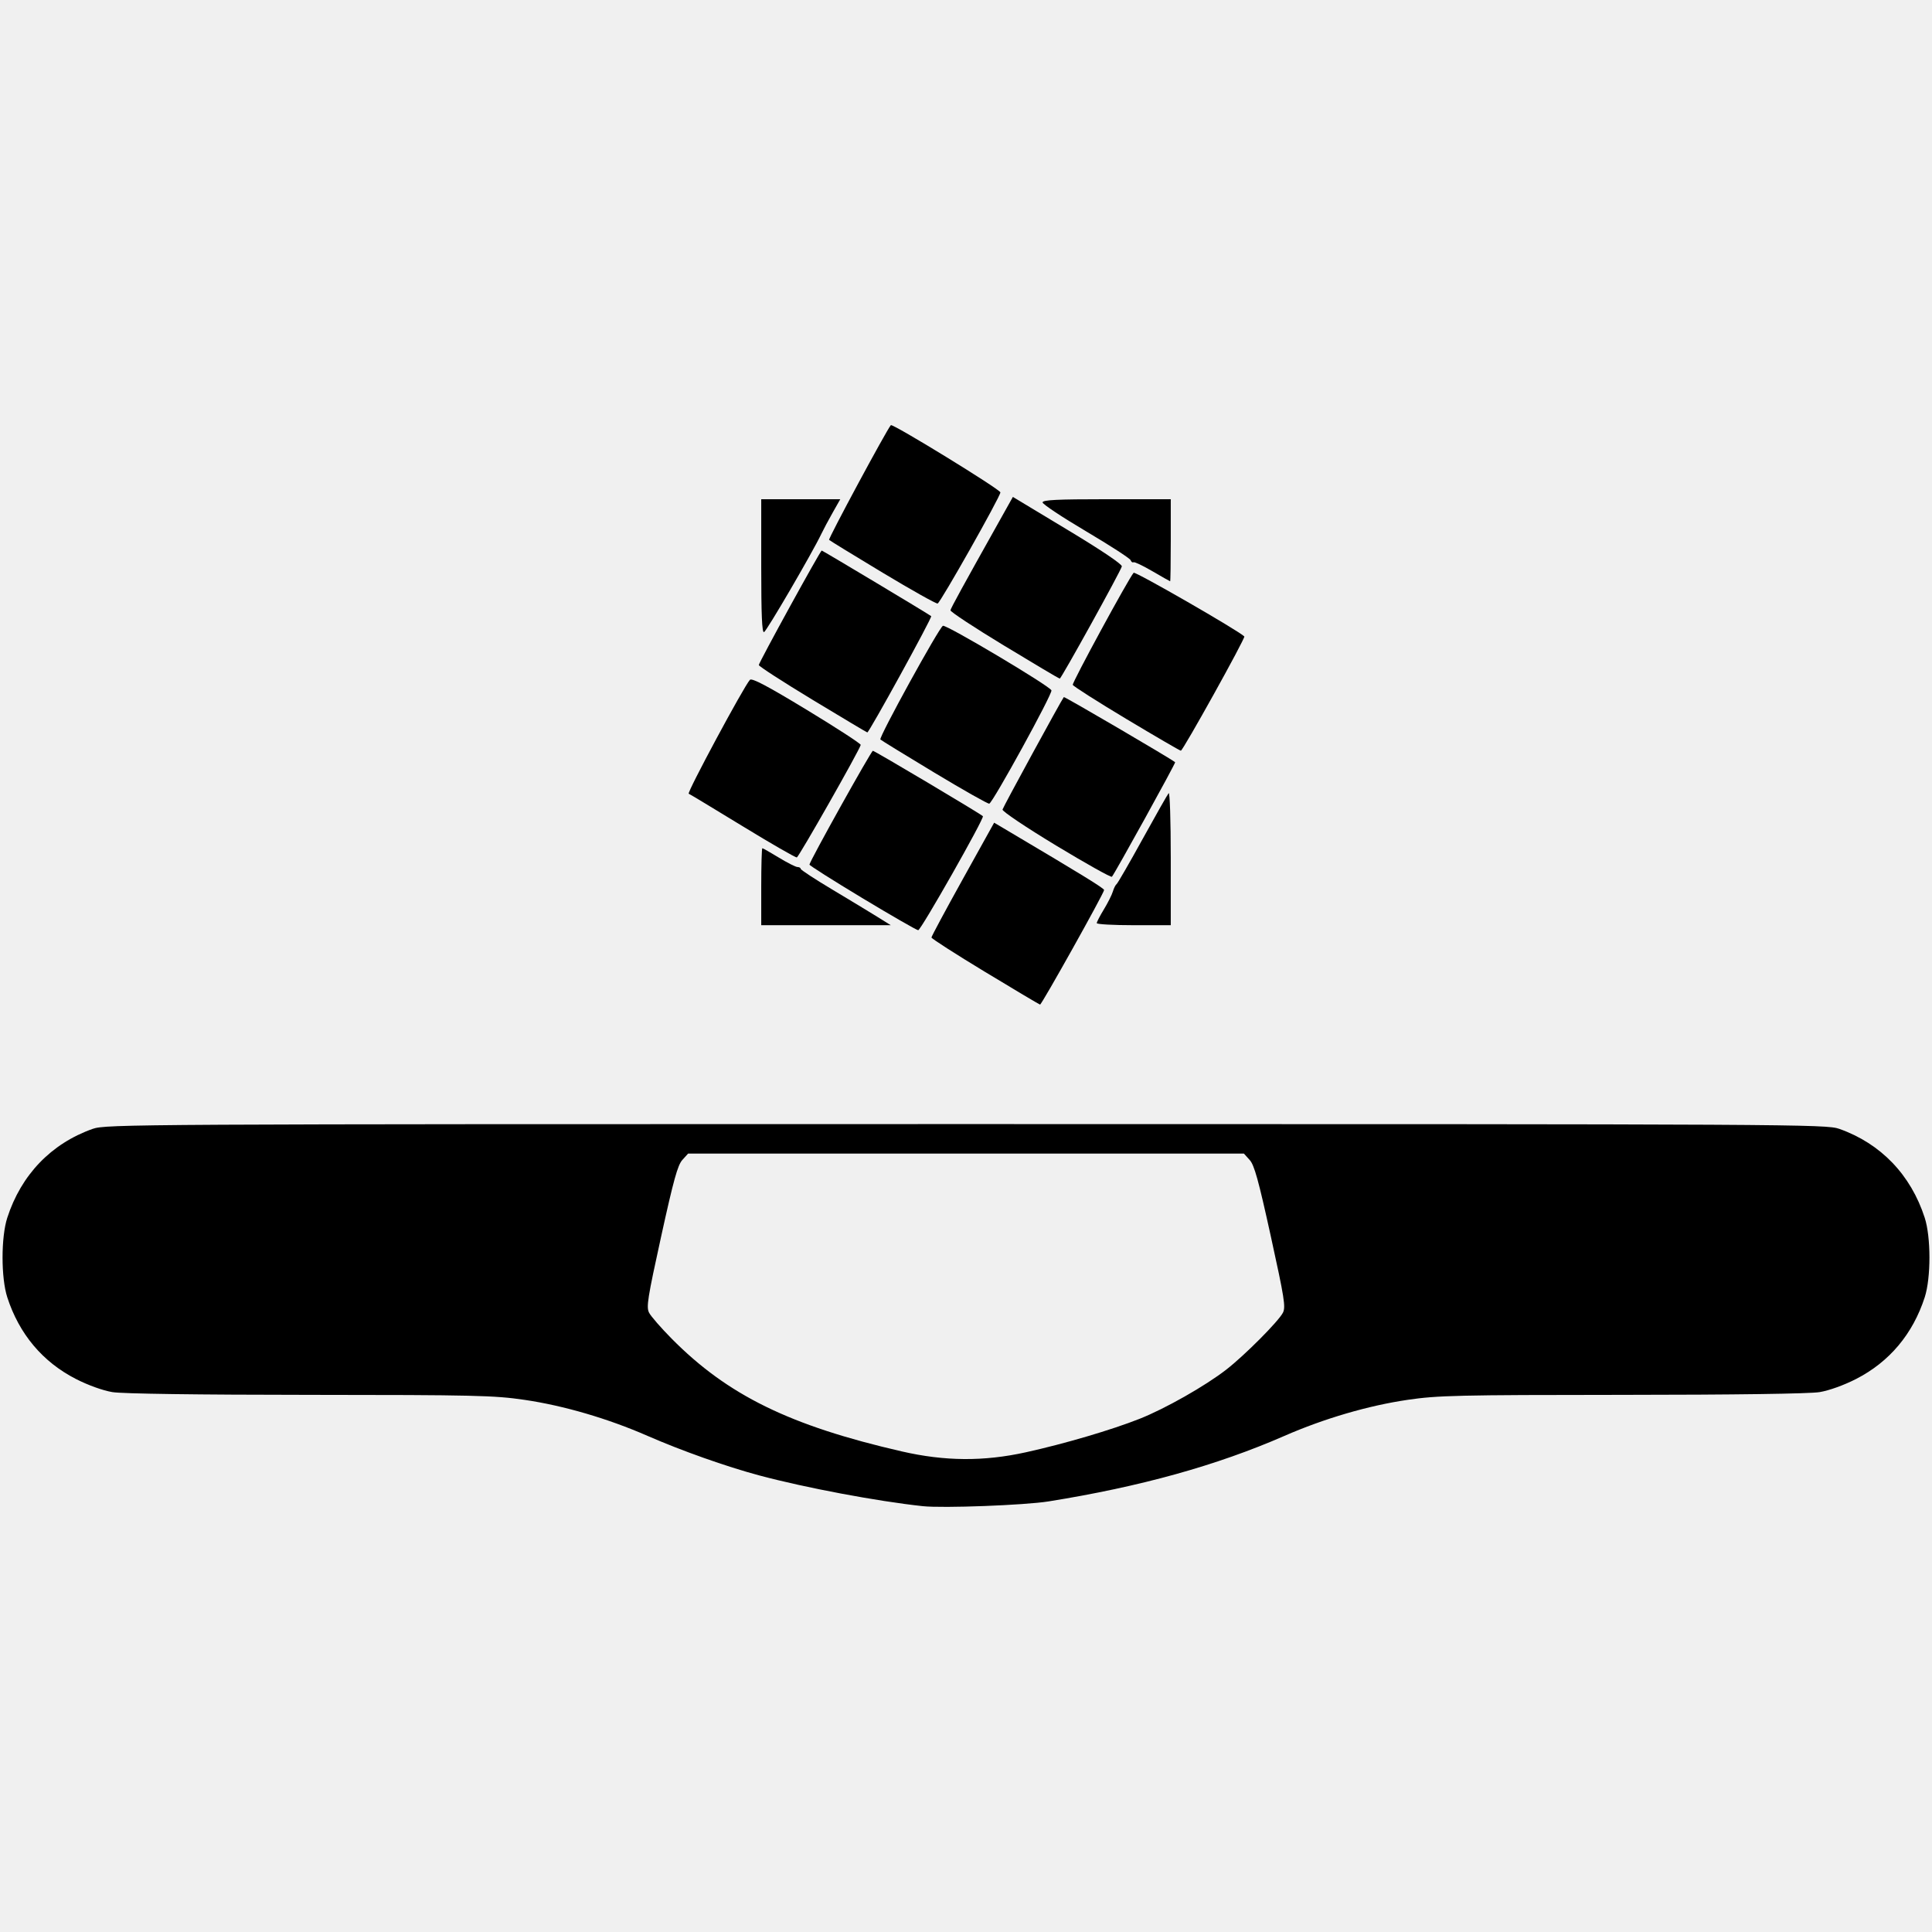
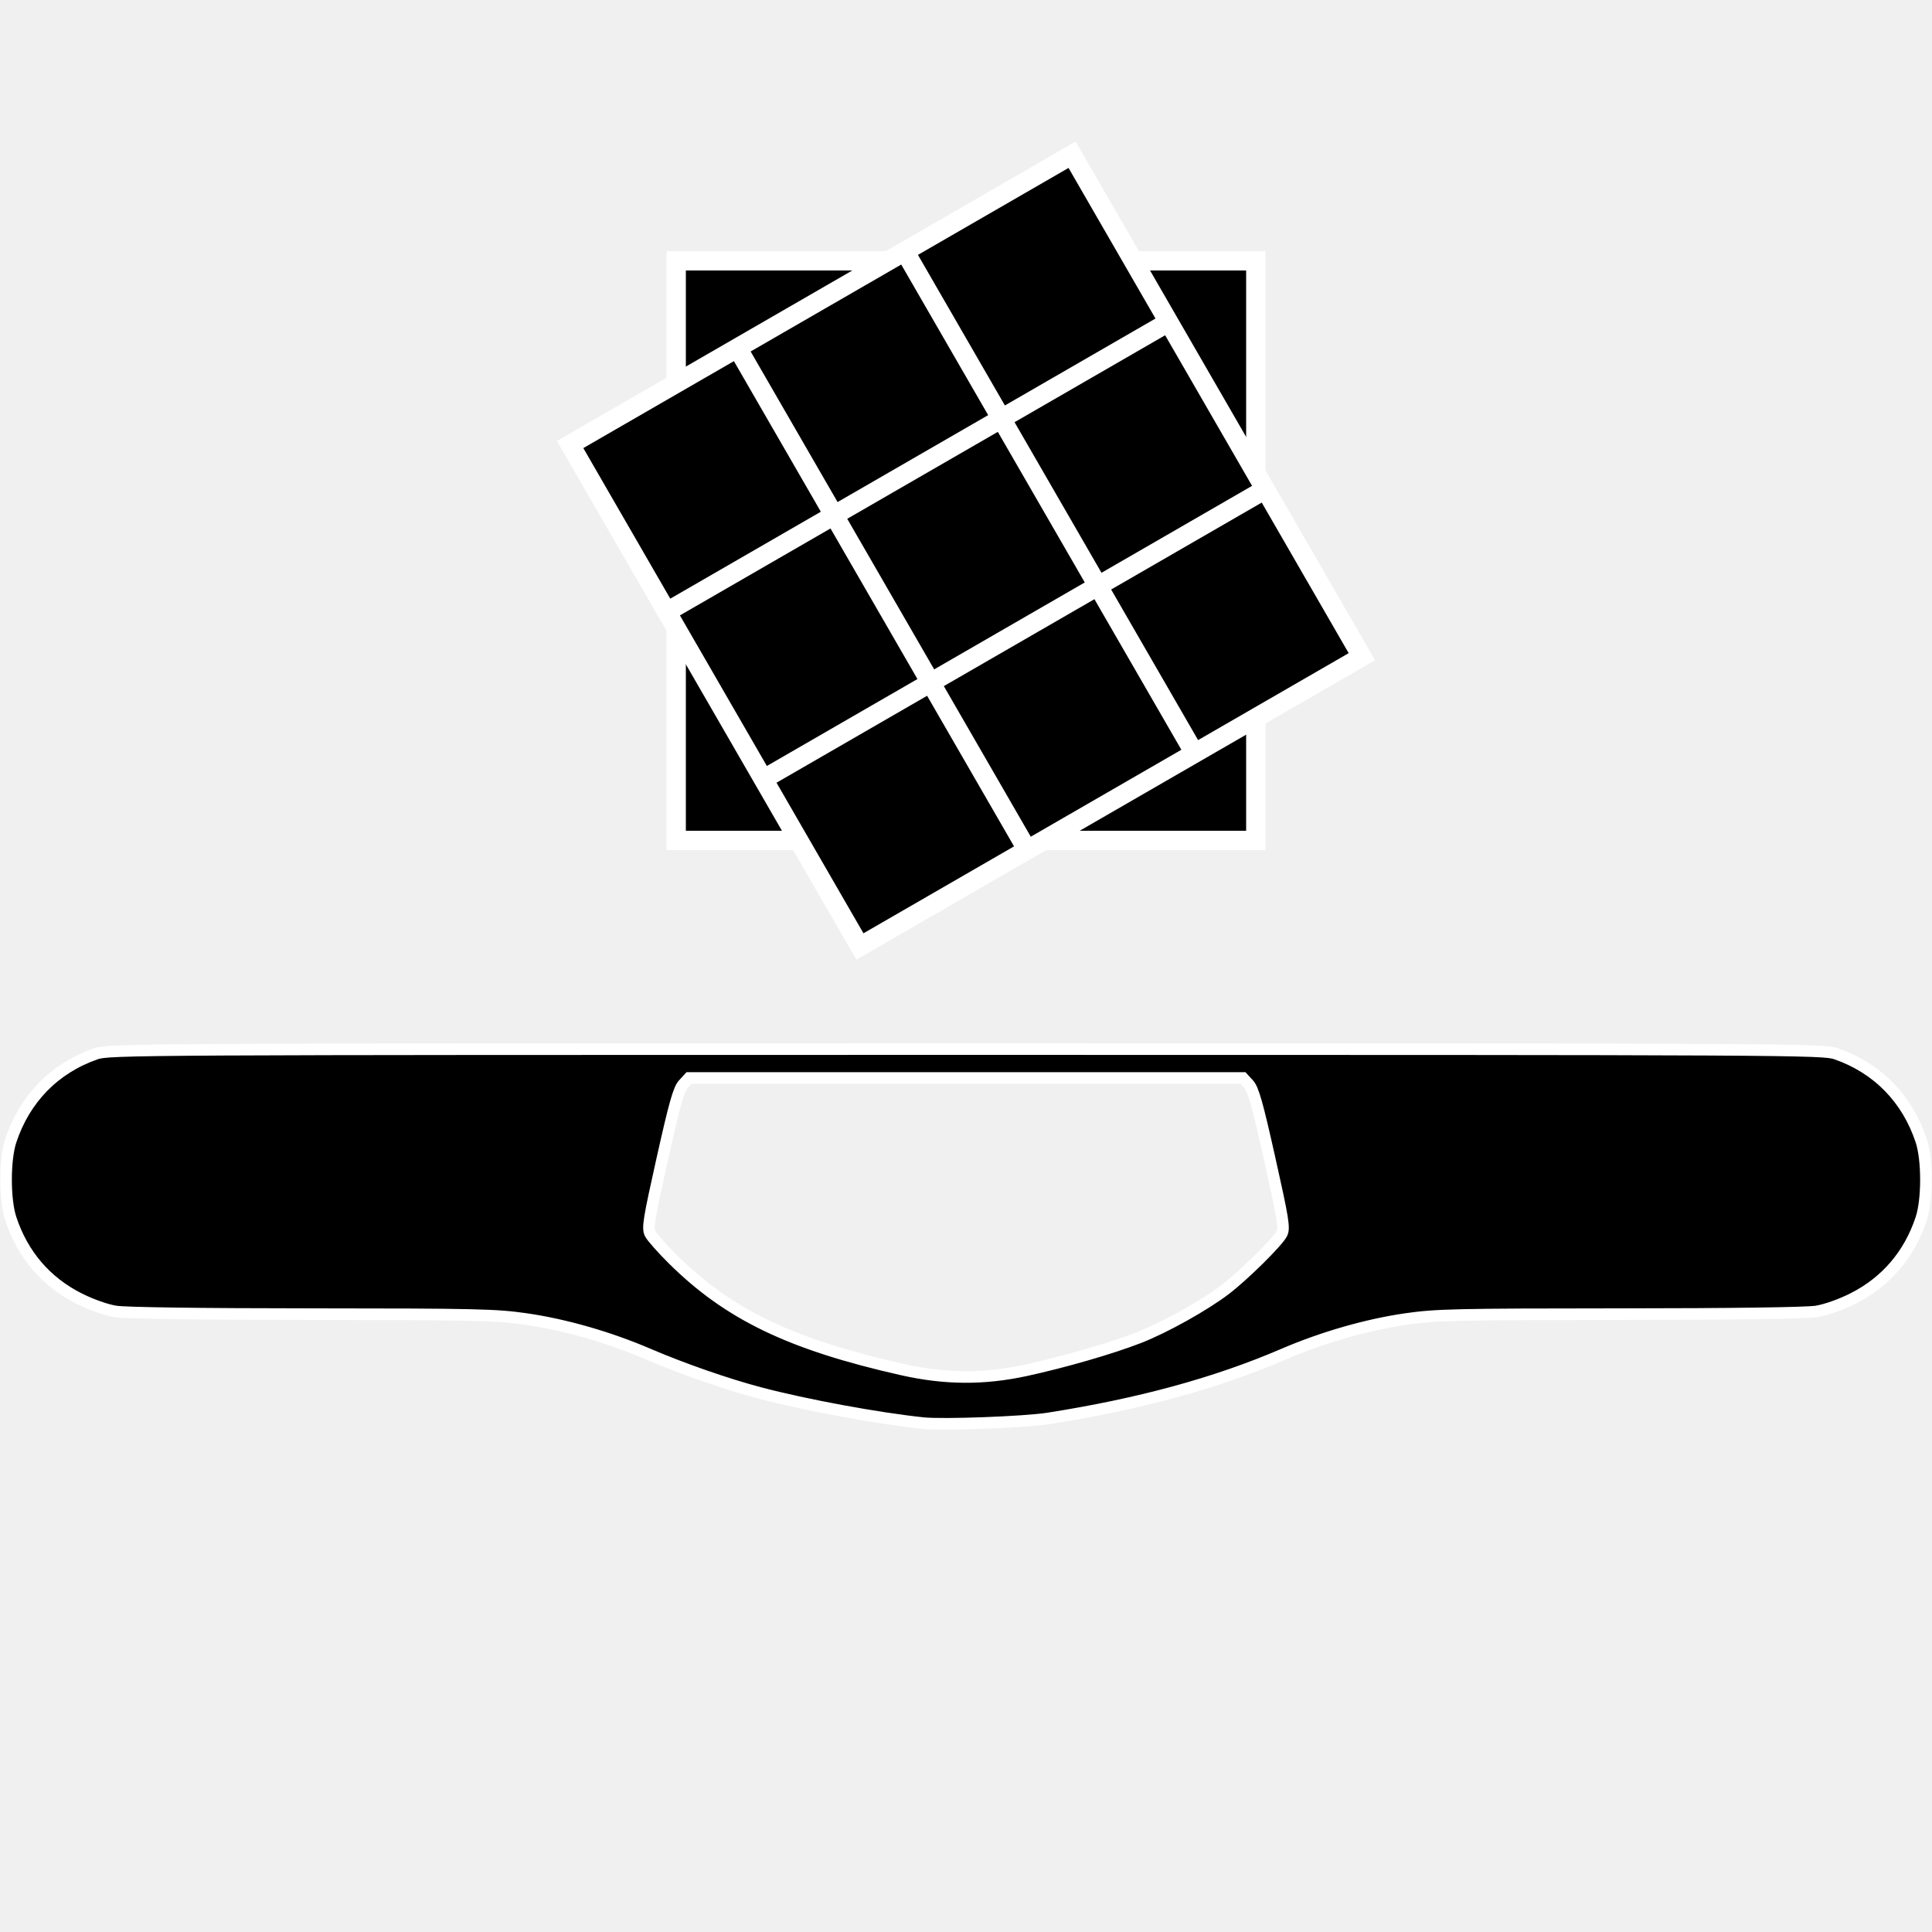
<svg xmlns="http://www.w3.org/2000/svg" id="svg4206" version="1.1" width="500" height="500" viewBox="0 0 500 500">
  <defs id="defs4210" />
-   <path style="fill:#000000" d="m 249.999,290.911 c -215.703,0 -222.614,0.038 -226.018,1.242 -10.726,3.795 -18.501,11.887 -22.097,22.998 -1.629,5.033 -1.629,15.555 0,20.588 3.077,9.506 9.14,16.724 17.762,21.14 3.146,1.611 6.978,2.99 9.444,3.398 2.576,0.427 21.953,0.696 51.078,0.711 42.626,0.021 47.717,0.14 55.546,1.288 10.177,1.493 21.609,4.839 31.865,9.325 8.781,3.84 20.362,7.943 28.856,10.221 11.929,3.2 30.568,6.705 42.391,7.973 5.201,0.558 26.384,-0.245 32.562,-1.235 23.754,-3.805 43.511,-9.295 61.033,-16.959 10.256,-4.486 21.689,-7.831 31.865,-9.325 7.829,-1.149 12.92,-1.267 55.546,-1.288 29.125,-0.014 48.502,-0.284 51.078,-0.711 2.466,-0.408 6.297,-1.787 9.443,-3.398 8.621,-4.416 14.686,-11.634 17.763,-21.14 1.629,-5.033 1.629,-15.555 0,-20.588 -3.596,-11.111 -11.371,-19.203 -22.097,-22.998 -3.404,-1.204 -10.316,-1.242 -226.019,-1.242 z m -71.923,7.637 71.923,0 71.925,0 1.494,1.655 c 1.201,1.33 2.273,5.199 5.47,19.756 3.519,16.022 3.879,18.296 3.133,19.765 -1.127,2.22 -9.89,11.024 -14.662,14.731 -5.442,4.227 -15.788,10.1 -22.423,12.728 -7.261,2.876 -19.488,6.475 -29.459,8.672 -10.901,2.402 -20.936,2.331 -32.077,-0.226 -28.976,-6.651 -45.089,-14.546 -59.585,-29.196 -2.747,-2.776 -5.374,-5.794 -5.837,-6.707 -0.746,-1.469 -0.385,-3.743 3.134,-19.765 3.197,-14.557 4.268,-18.426 5.469,-19.756 l 1.495,-1.655 z" id="path8070" />
-   <g id="g8083" transform="matrix(0.7094108,0,0,0.7379101,0.6621955,110.0218)">
-     <path id="path8068" d="m 277.174,148.387 c -0.221,0 -0.402,6.075 -0.402,13.5 l 0,13.5 23.625,-0.002 23.625,-0.004 -4.949,-2.963 c -2.723,-1.63 -10.115,-5.932 -16.426,-9.559 -6.311,-3.627 -11.475,-6.88 -11.475,-7.232 0,-0.352 -0.526,-0.641 -1.168,-0.641 -0.642,0 -3.702,-1.486 -6.799,-3.301 -3.097,-1.815 -5.81,-3.299 -6.031,-3.299 z" style="fill:#000000" />
-     <path id="path8066" d="m 361.742,139.432 -11.436,19.785 c -6.29,10.882 -11.436,20.097 -11.436,20.479 0,0.382 8.81,5.819 19.576,12.084 10.766,6.265 19.785,11.418 20.043,11.449 0.572,0.07 23.388,-39.171 23.361,-40.178 -0.016,-0.612 -7.667,-5.138 -35.014,-20.717 l -5.096,-2.902 z" style="fill:#000000" />
-     <path id="path8064" d="m 425.402,129.082 c -0.423,0.47 -4.718,7.739 -9.543,16.154 -4.825,8.415 -9.081,15.502 -9.459,15.75 -0.378,0.247 -0.989,1.419 -1.359,2.604 -0.37,1.185 -1.842,3.998 -3.271,6.252 -1.429,2.254 -2.598,4.422 -2.598,4.82 0,0.398 6.075,0.725 13.5,0.725 l 13.5,0 0,-23.58 c -10e-6,-13.118 -0.341,-23.2 -0.77,-22.725 z" style="fill:#000000" />
-     <path id="path8062" d="m 272.641,89.336 c -2.14,2.183 -23.077,39.635 -22.324,39.934 0.443,0.175 9.31,5.316 19.705,11.424 10.395,6.108 19.276,11.021 19.734,10.92 0.751,-0.166 22.93,-37.713 23.309,-39.459 0.086,-0.399 -8.753,-5.922 -19.643,-12.273 -14.455,-8.43 -20.065,-11.276 -20.781,-10.545 z M 317.5,114.221 c -0.63,0.032 -23.039,38.69 -23.135,39.91 -0.024,0.304 8.664,5.595 19.307,11.76 10.643,6.164 19.804,11.228 20.359,11.252 0.978,0.043 24.237,-39.362 23.604,-39.988 C 356.769,136.298 318.083,114.191 317.5,114.221 Z" style="fill:#000000" />
-     <path id="path8060" d="m 343.055,70.377 c -1.375,0.549 -23.49,39.202 -22.814,39.877 0.29,0.29 9.156,5.525 19.703,11.633 10.548,6.108 19.553,11.002 20.012,10.875 1.33,-0.369 23.135,-38.566 22.686,-39.738 -0.587,-1.531 -38.356,-23.137 -39.586,-22.646 z m 44.102,25.002 c -1.022,1.303 -22.152,38.567 -22.367,39.445 -0.149,0.609 8.539,6.218 19.533,12.611 10.89,6.333 20.059,11.263 20.377,10.957 0.911,-0.878 23.348,-39.936 23.07,-40.162 -1.51,-1.23 -40.406,-23.116 -40.613,-22.852 z" style="fill:#000000" />
-     <path id="path8058" d="m 412.635,51.783 c -1.706,1.752 -22.478,38.506 -22.213,39.303 0.16,0.481 8.967,5.876 19.57,11.988 10.603,6.112 19.54,11.111 19.859,11.111 0.764,0 23.64,-39.578 23.156,-40.063 -1.956,-1.956 -39.82,-22.908 -40.373,-22.34 z" style="fill:#000000" />
-     <path id="path8056" d="m 402.771,25.986 c -18.137,0 -23.392,0.253 -23.367,1.125 0.018,0.619 7.154,5.175 15.857,10.125 8.704,4.95 16.021,9.503 16.262,10.119 0.24,0.616 0.713,0.948 1.053,0.738 0.339,-0.21 3.436,1.202 6.881,3.137 3.445,1.935 6.366,3.527 6.49,3.537 0.124,0.01 0.225,-6.461 0.225,-14.381 l 0,-14.4 -23.4,0 z" style="fill:#000000" />
-     <path id="path8054" d="m 276.771,25.986 0,23.475 c 0,17.142 0.276,23.384 1.023,23.135 0.924,-0.308 17.66,-27.889 20.91,-34.459 0.735,-1.485 2.588,-4.827 4.119,-7.426 l 2.783,-4.725 -14.418,0 -14.418,0 z m 22.059,18 c -0.493,0 -22.959,39.33 -22.939,40.158 0.01,0.436 8.818,5.912 19.574,12.172 10.756,6.26 19.758,11.419 20.006,11.463 0.62,0.11 23.744,-40.352 23.305,-40.777 -0.502,-0.486 -39.604,-23.016 -39.945,-23.016 z" style="fill:#000000" />
-     <path id="path4216" d="M 324.055,0.014 C 322.605,1.516 301.14,39.854 301.529,40.244 c 0.28,0.28 9.099,5.478 19.6,11.551 10.5,6.073 19.497,10.921 19.992,10.775 1.031,-0.304 22.83,-37.396 22.902,-38.971 0.046,-1.001 -39.337,-24.241 -39.969,-23.586 z M 368.574,25.18 363.75,33.459 c -13.475,23.114 -17.782,30.667 -17.947,31.479 -0.1,0.49 8.729,6.08 19.619,12.424 10.89,6.344 20.002,11.543 20.25,11.553 0.536,0.022 22.219,-37.662 22.65,-39.365 0.183,-0.722 -7.453,-5.667 -19.725,-12.773 L 368.574,25.18 Z" style="fill:#000000" />
+   <path style="fill:#000000;stroke:#ffffff;stroke-width:3;stroke-miterlimit:4;stroke-dasharray:none;stroke-opacity:1" d="m 249.999,271.501 c -214.918,0 -221.803,0.037 -225.195,1.216 -10.687,3.715 -18.434,11.636 -22.017,22.512 -1.623,4.927 -1.623,15.226 0,20.153 3.065,9.305 9.107,16.37 17.697,20.694 3.134,1.577 6.952,2.927 9.41,3.327 2.566,0.418 21.873,0.681 50.892,0.696 42.471,0.021 47.543,0.137 55.344,1.261 10.14,1.462 21.53,4.737 31.749,9.128 8.749,3.759 20.288,7.775 28.751,10.005 11.886,3.132 30.457,6.563 42.237,7.805 5.182,0.546 26.288,-0.24 32.444,-1.209 23.668,-3.725 43.353,-9.099 60.811,-16.601 10.219,-4.391 21.61,-7.666 31.749,-9.128 7.801,-1.125 12.873,-1.24 55.344,-1.261 29.019,-0.014 48.325,-0.278 50.892,-0.696 2.457,-0.4 6.274,-1.749 9.408,-3.327 8.59,-4.323 14.633,-11.388 17.698,-20.694 1.623,-4.927 1.623,-15.226 0,-20.153 -3.583,-10.876 -11.33,-18.798 -22.017,-22.512 -3.392,-1.179 -10.279,-1.216 -225.196,-1.216 z m -71.662,7.476 71.662,0 71.663,0 1.488,1.62 c 1.197,1.302 2.265,5.089 5.45,19.339 3.506,15.684 3.865,17.909 3.121,19.348 -1.123,2.173 -9.854,10.791 -14.609,14.42 -5.422,4.138 -15.73,9.887 -22.341,12.459 -7.235,2.815 -19.417,6.339 -29.351,8.489 -10.861,2.351 -20.86,2.282 -31.961,-0.222 -28.871,-6.51 -44.925,-14.238 -59.368,-28.58 -2.737,-2.718 -5.354,-5.672 -5.816,-6.566 -0.743,-1.438 -0.383,-3.664 3.123,-19.348 3.186,-14.25 4.252,-18.037 5.449,-19.339 l 1.49,-1.62 z" id="path8070-4-8" />
+   <g id="g9866" transform="translate(-1.5e-6,-20)">
+     <rect y="87.5" x="175" height="150" width="150" id="rect4289-7" style="fill:#000000;fill-opacity:1;stroke:#ffffff;stroke-width:5;stroke-miterlimit:4;stroke-dasharray:none;stroke-opacity:1" />
+     <g transform="matrix(0.8660254,-0.5,0.5,0.8660254,180.1619,286.5368)" id="g4291">
+       <rect style="fill:#ffffff;fill-opacity:1;stroke:none;stroke-width:2.5;stroke-miterlimit:4;stroke-dasharray:none;stroke-opacity:1" id="rect4289" width="155" height="155" x="45" y="-150" />
+       <rect style="fill:#000000;fill-opacity:1;stroke:none;stroke-width:2.5;stroke-miterlimit:4;stroke-dasharray:none;stroke-opacity:1" id="rect4142" width="45" height="45" x="50" y="-45" />
+       <rect style="fill:#000000;fill-opacity:1;stroke:none;stroke-width:2.5;stroke-miterlimit:4;stroke-dasharray:none;stroke-opacity:1" id="rect4142-2" width="45" height="45" x="100" y="-45" />
+       <rect style="fill:#000000;fill-opacity:1;stroke:none;stroke-width:2.5;stroke-miterlimit:4;stroke-dasharray:none;stroke-opacity:1" id="rect4142-2-4" width="45" height="45" x="150" y="-45" />
+       <rect style="fill:#000000;fill-opacity:1;stroke:none;stroke-width:2.5;stroke-miterlimit:4;stroke-dasharray:none;stroke-opacity:1" id="rect4142-1" width="45" height="45" x="50" y="-95" />
+       <rect style="fill:#000000;fill-opacity:1;stroke:none;stroke-width:2.5;stroke-miterlimit:4;stroke-dasharray:none;stroke-opacity:1" id="rect4142-2-0" width="45" height="45" x="100" y="-95" />
+       <rect style="fill:#000000;fill-opacity:1;stroke:none;stroke-width:2.5;stroke-miterlimit:4;stroke-dasharray:none;stroke-opacity:1" id="rect4142-2-4-3" width="45" height="45" x="150" y="-95" />
+       <rect style="fill:#000000;fill-opacity:1;stroke:none;stroke-width:2.5;stroke-miterlimit:4;stroke-dasharray:none;stroke-opacity:1" id="rect4142-1-0" width="45" height="45" x="50" y="-145" />
+       <rect style="fill:#000000;fill-opacity:1;stroke:none;stroke-width:2.5;stroke-miterlimit:4;stroke-dasharray:none;stroke-opacity:1" id="rect4142-2-0-2" width="45" height="45" x="100" y="-145" />
+       <rect style="fill:#000000;fill-opacity:1;stroke:none;stroke-width:2.5;stroke-miterlimit:4;stroke-dasharray:none;stroke-opacity:1" id="rect4142-2-4-3-8" width="45" height="45" x="150" y="-145" />
+     </g>
  </g>
</svg>
